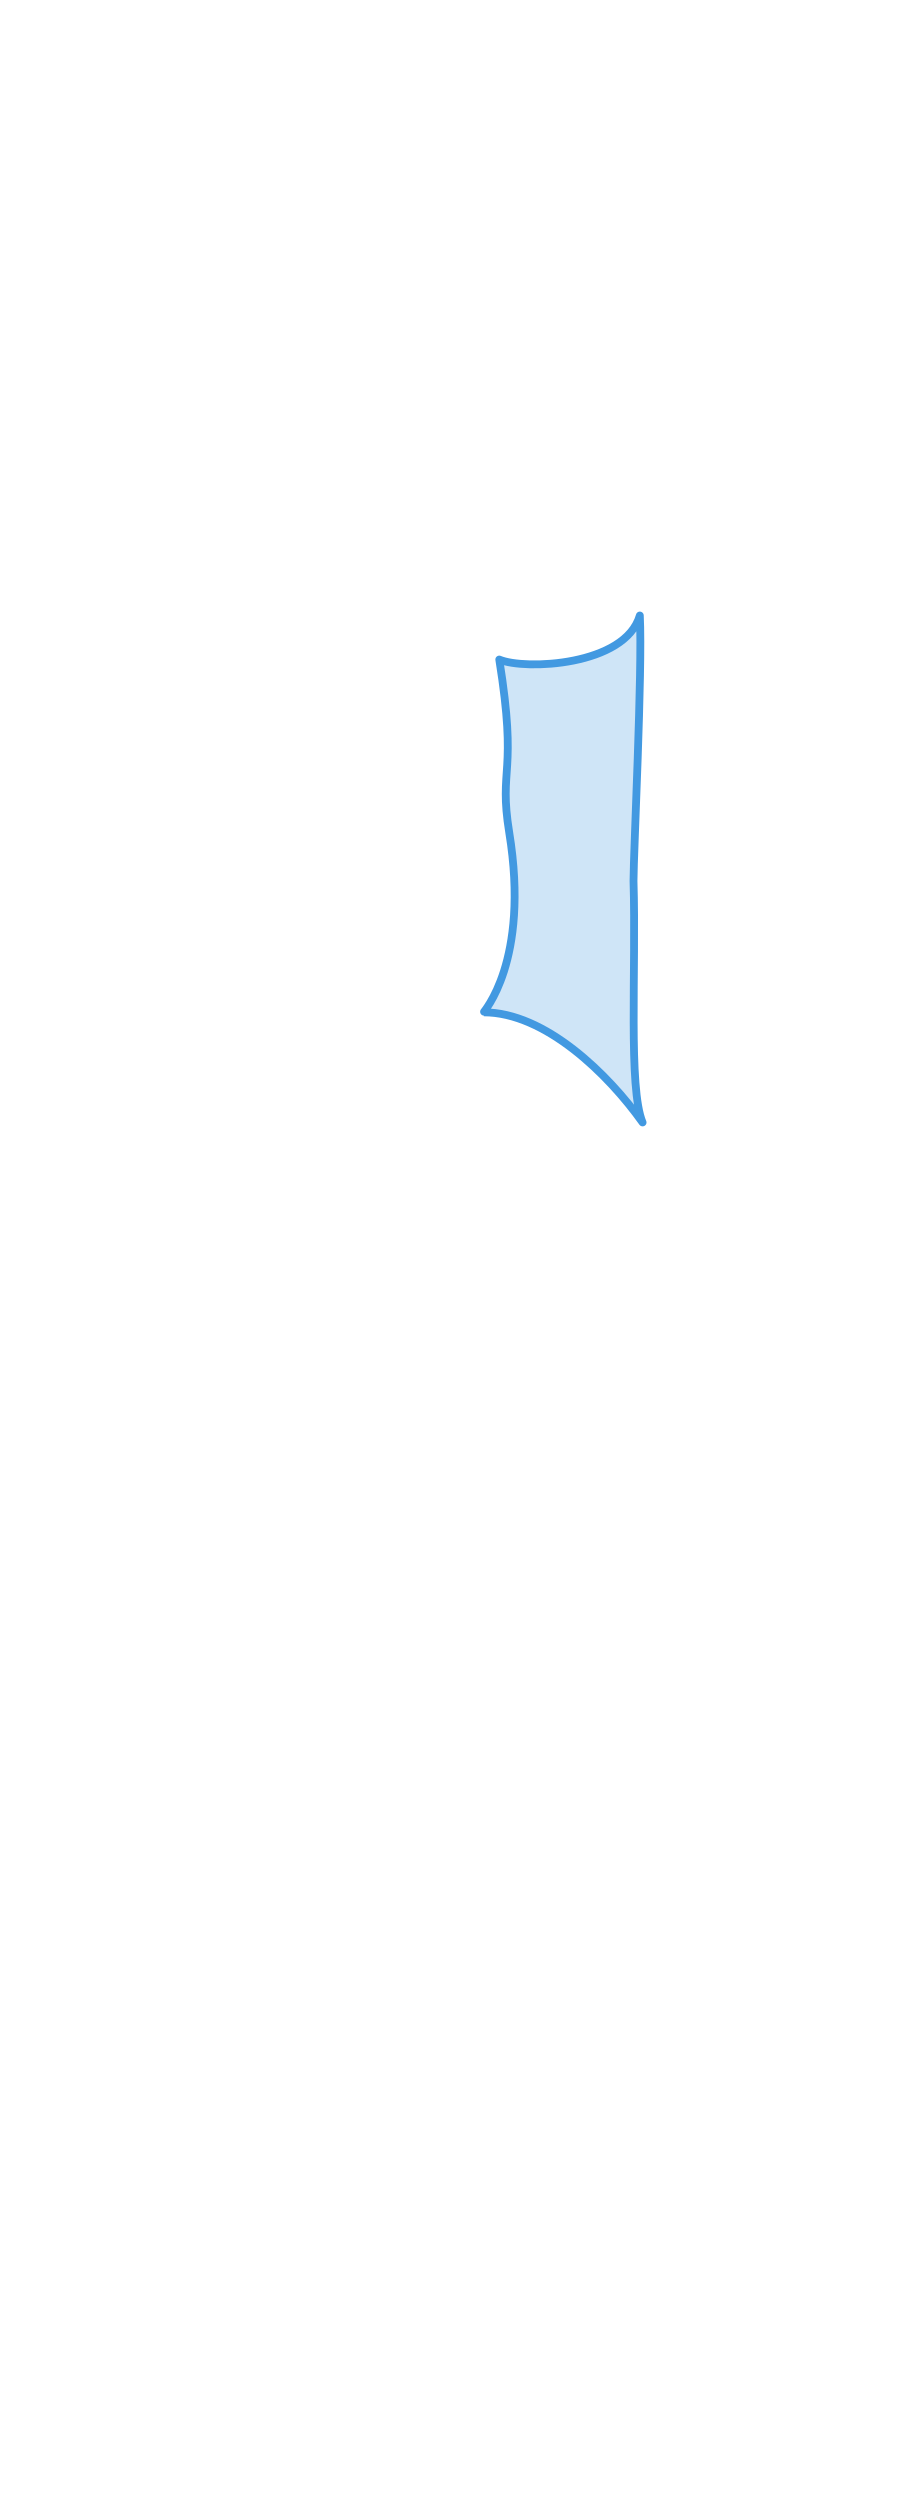
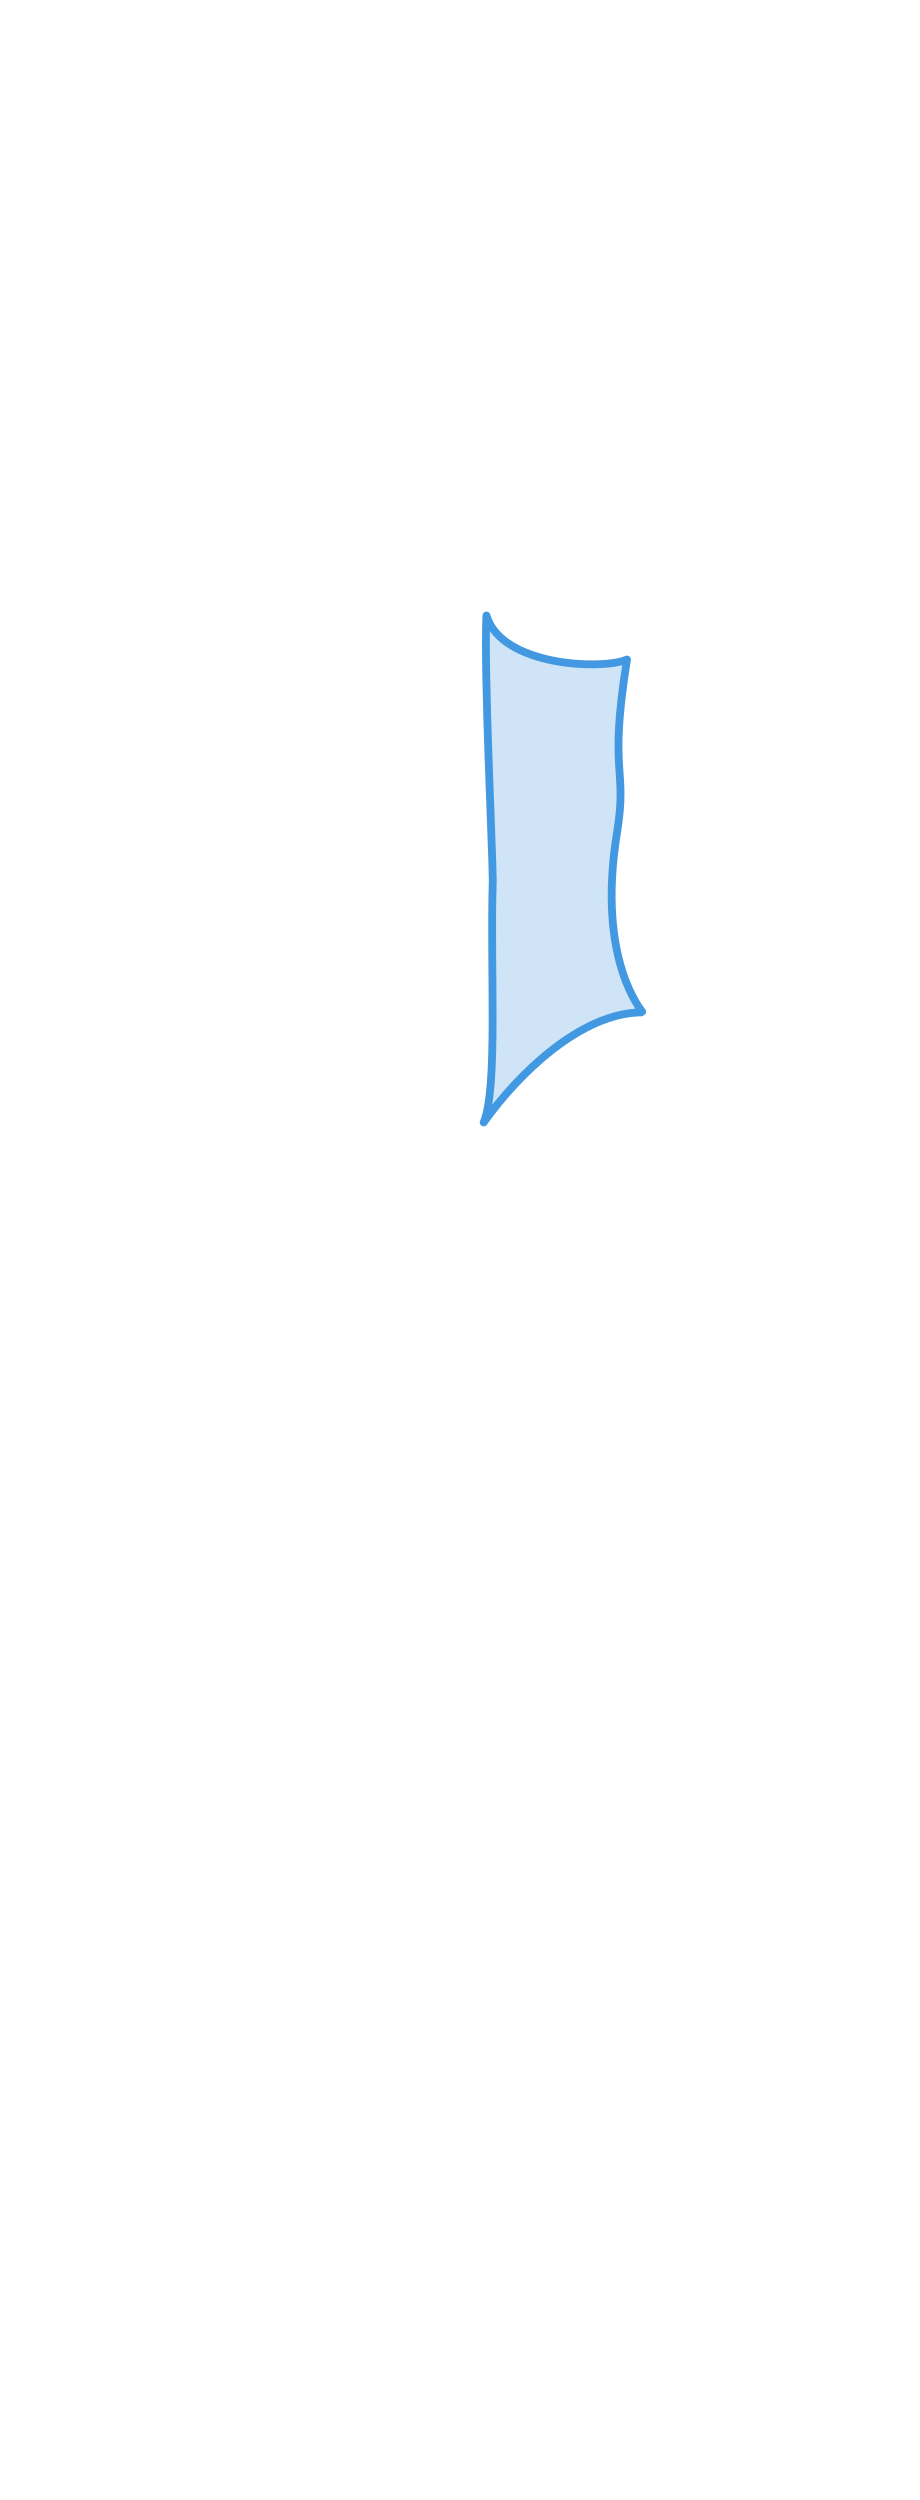
<svg xmlns="http://www.w3.org/2000/svg" width="235px" height="639px" viewBox="0 0 235 639" version="1.1">
  <g id="Page-1" stroke="none" stroke-width="1" fill="none" fill-rule="evenodd" fill-opacity="0.25" stroke-linejoin="round">
-     <g id="Female/Back/Focus" fill="#4299E1" stroke="#4299E1" stroke-width="2">
-       <path d="M130.161,212.804 C135.542,245.941 123.398,258.753 123.631,258.753 C139.331,258.753 155.42,274.504 164.247,286.899 C160.556,278.111 162.625,247.781 161.925,225.178 C161.925,218.113 164.247,171.2 163.539,157.324 C159.766,170.239 134.104,171.353 127.613,168.576 C132.397,198.506 127.386,195.714 130.161,212.804 Z" id="Right-Abdomen" />
+     <g id="Female/Back/Focus " fill="#4299E1" stroke="#4299E1" stroke-width="2">
+       <path d="M130.161,212.804 C135.542,245.941 123.398,258.753 123.631,258.753 C139.331,258.753 155.42,274.504 164.247,286.899 C160.556,278.111 162.625,247.781 161.925,225.178 C161.925,218.113 164.247,171.2 163.539,157.324 C159.766,170.239 134.104,171.353 127.613,168.576 C132.397,198.506 127.386,195.714 130.161,212.804 Z" id="Right-Abdomen" transform="translate(143.9372, 222.1115) scale(-1, 1) translate(-143.9372, -222.1115) " />
    </g>
  </g>
</svg>
